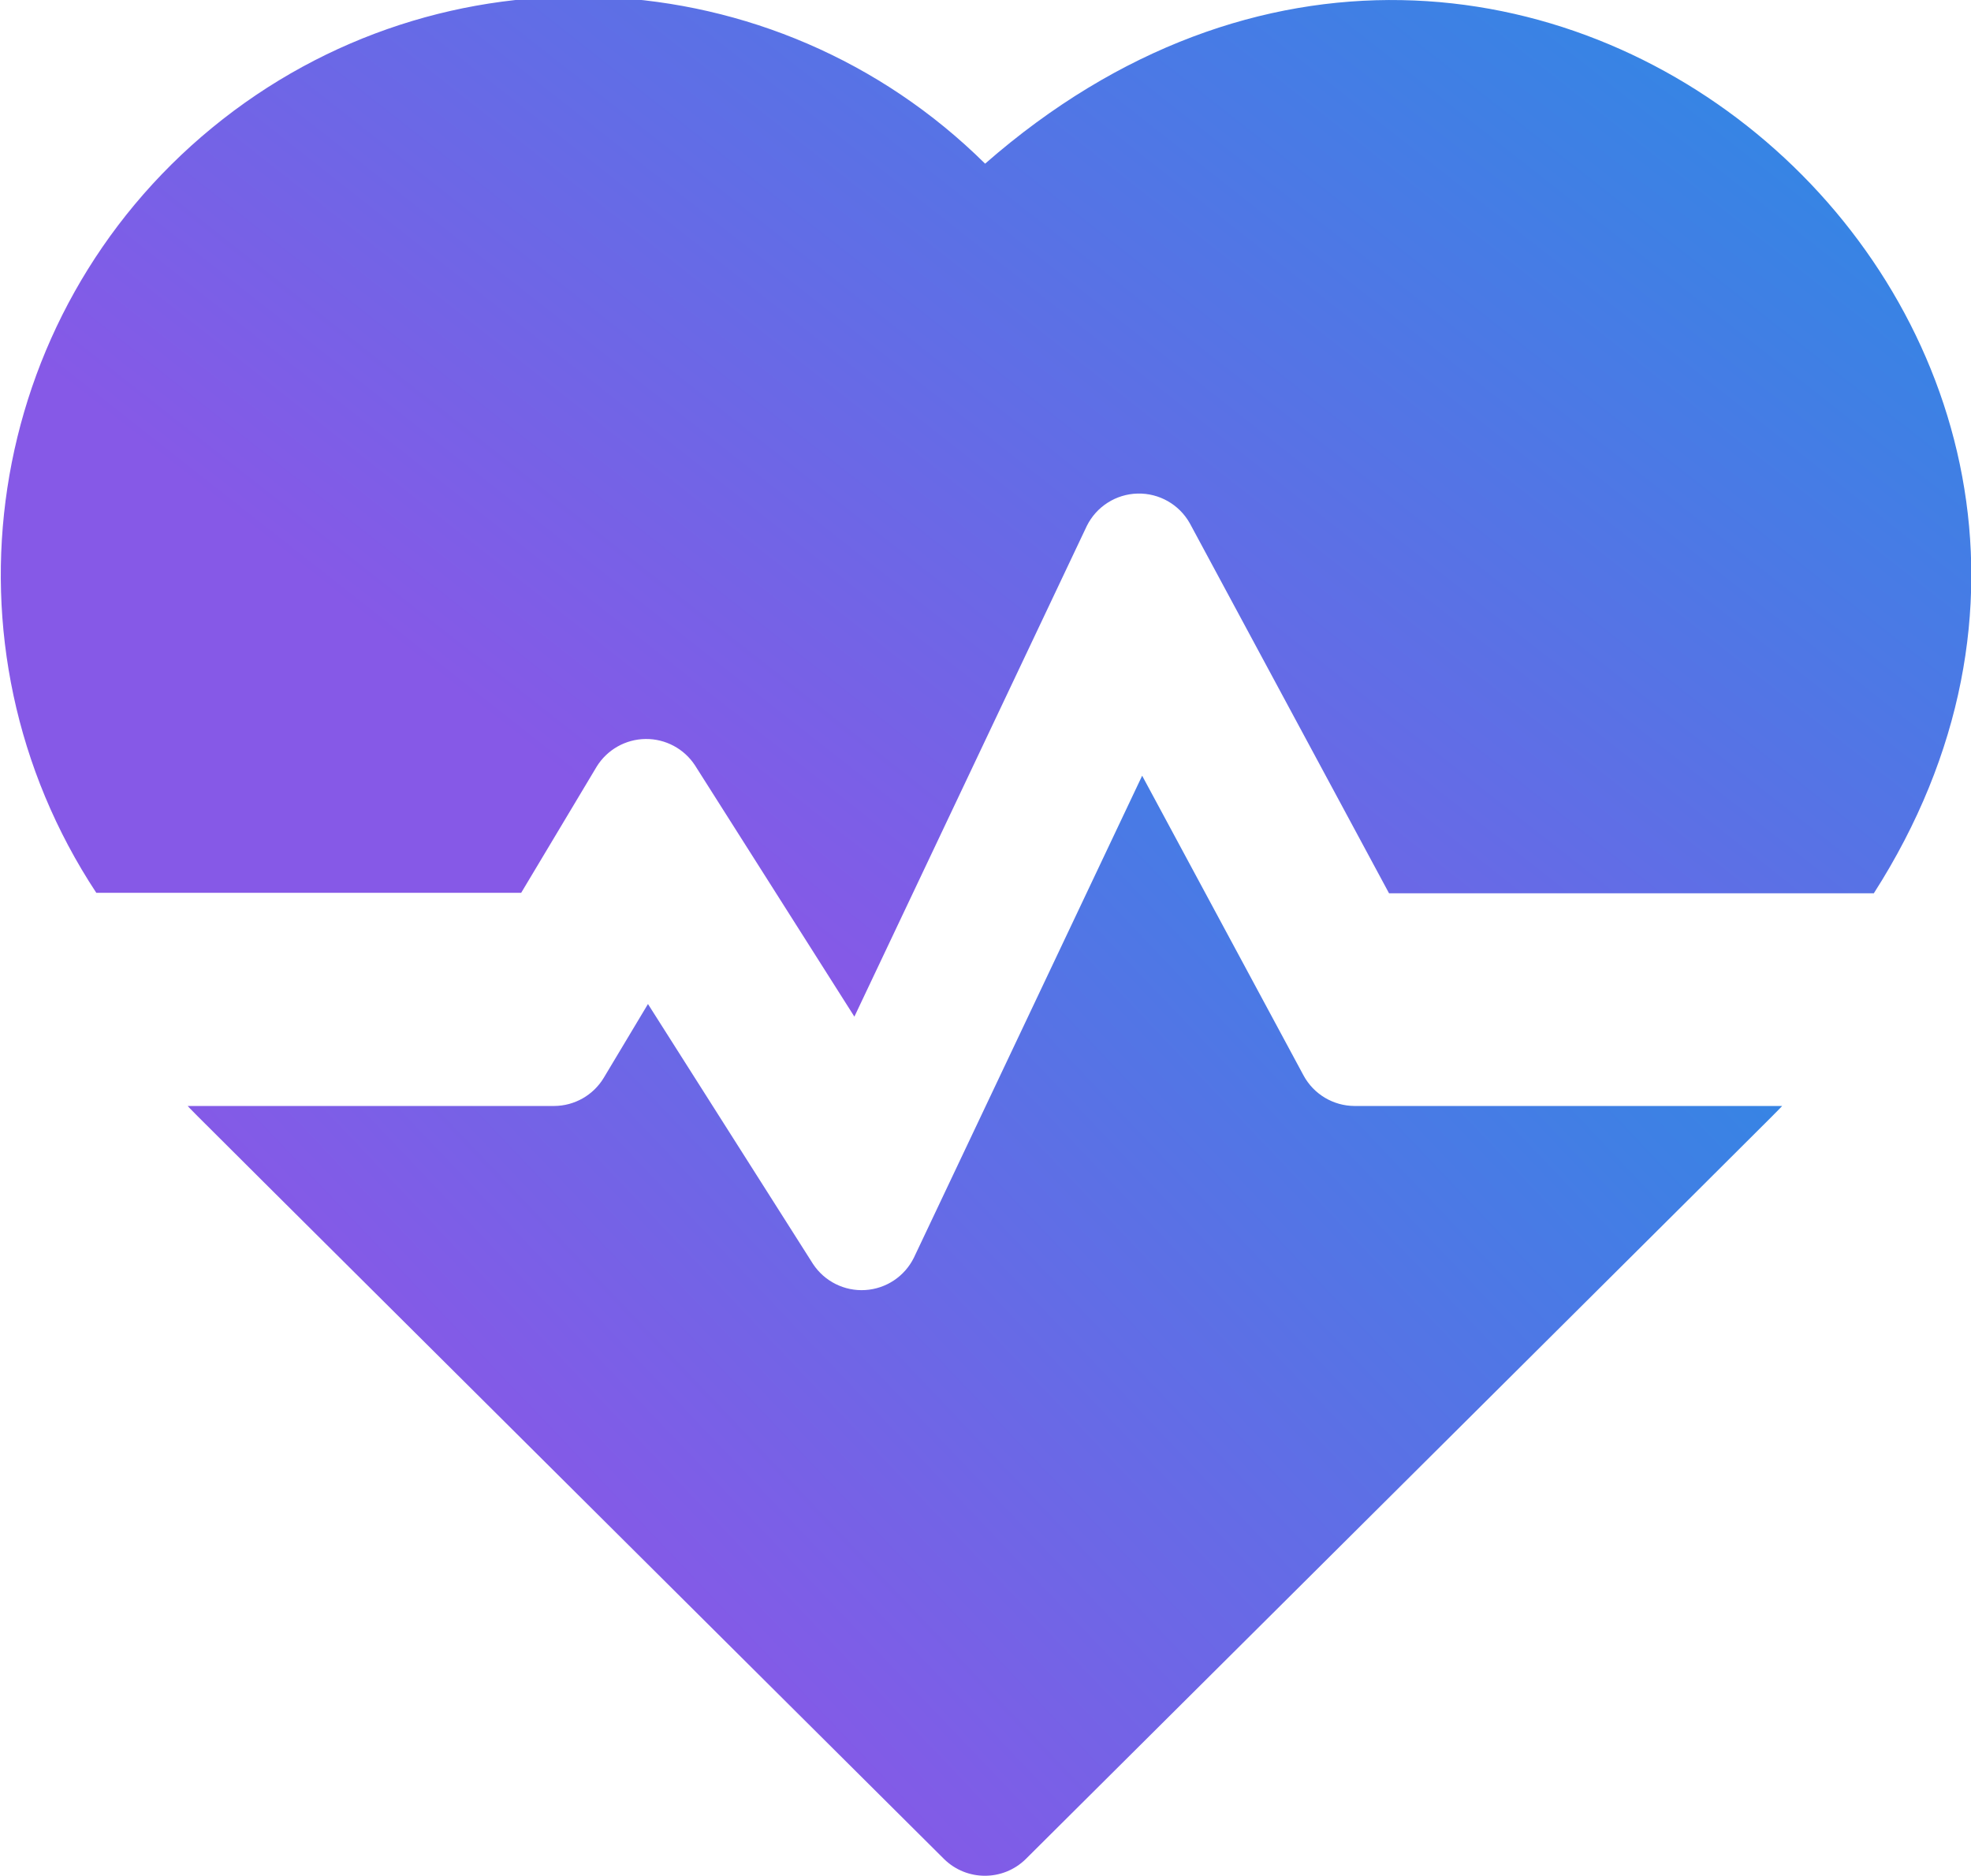
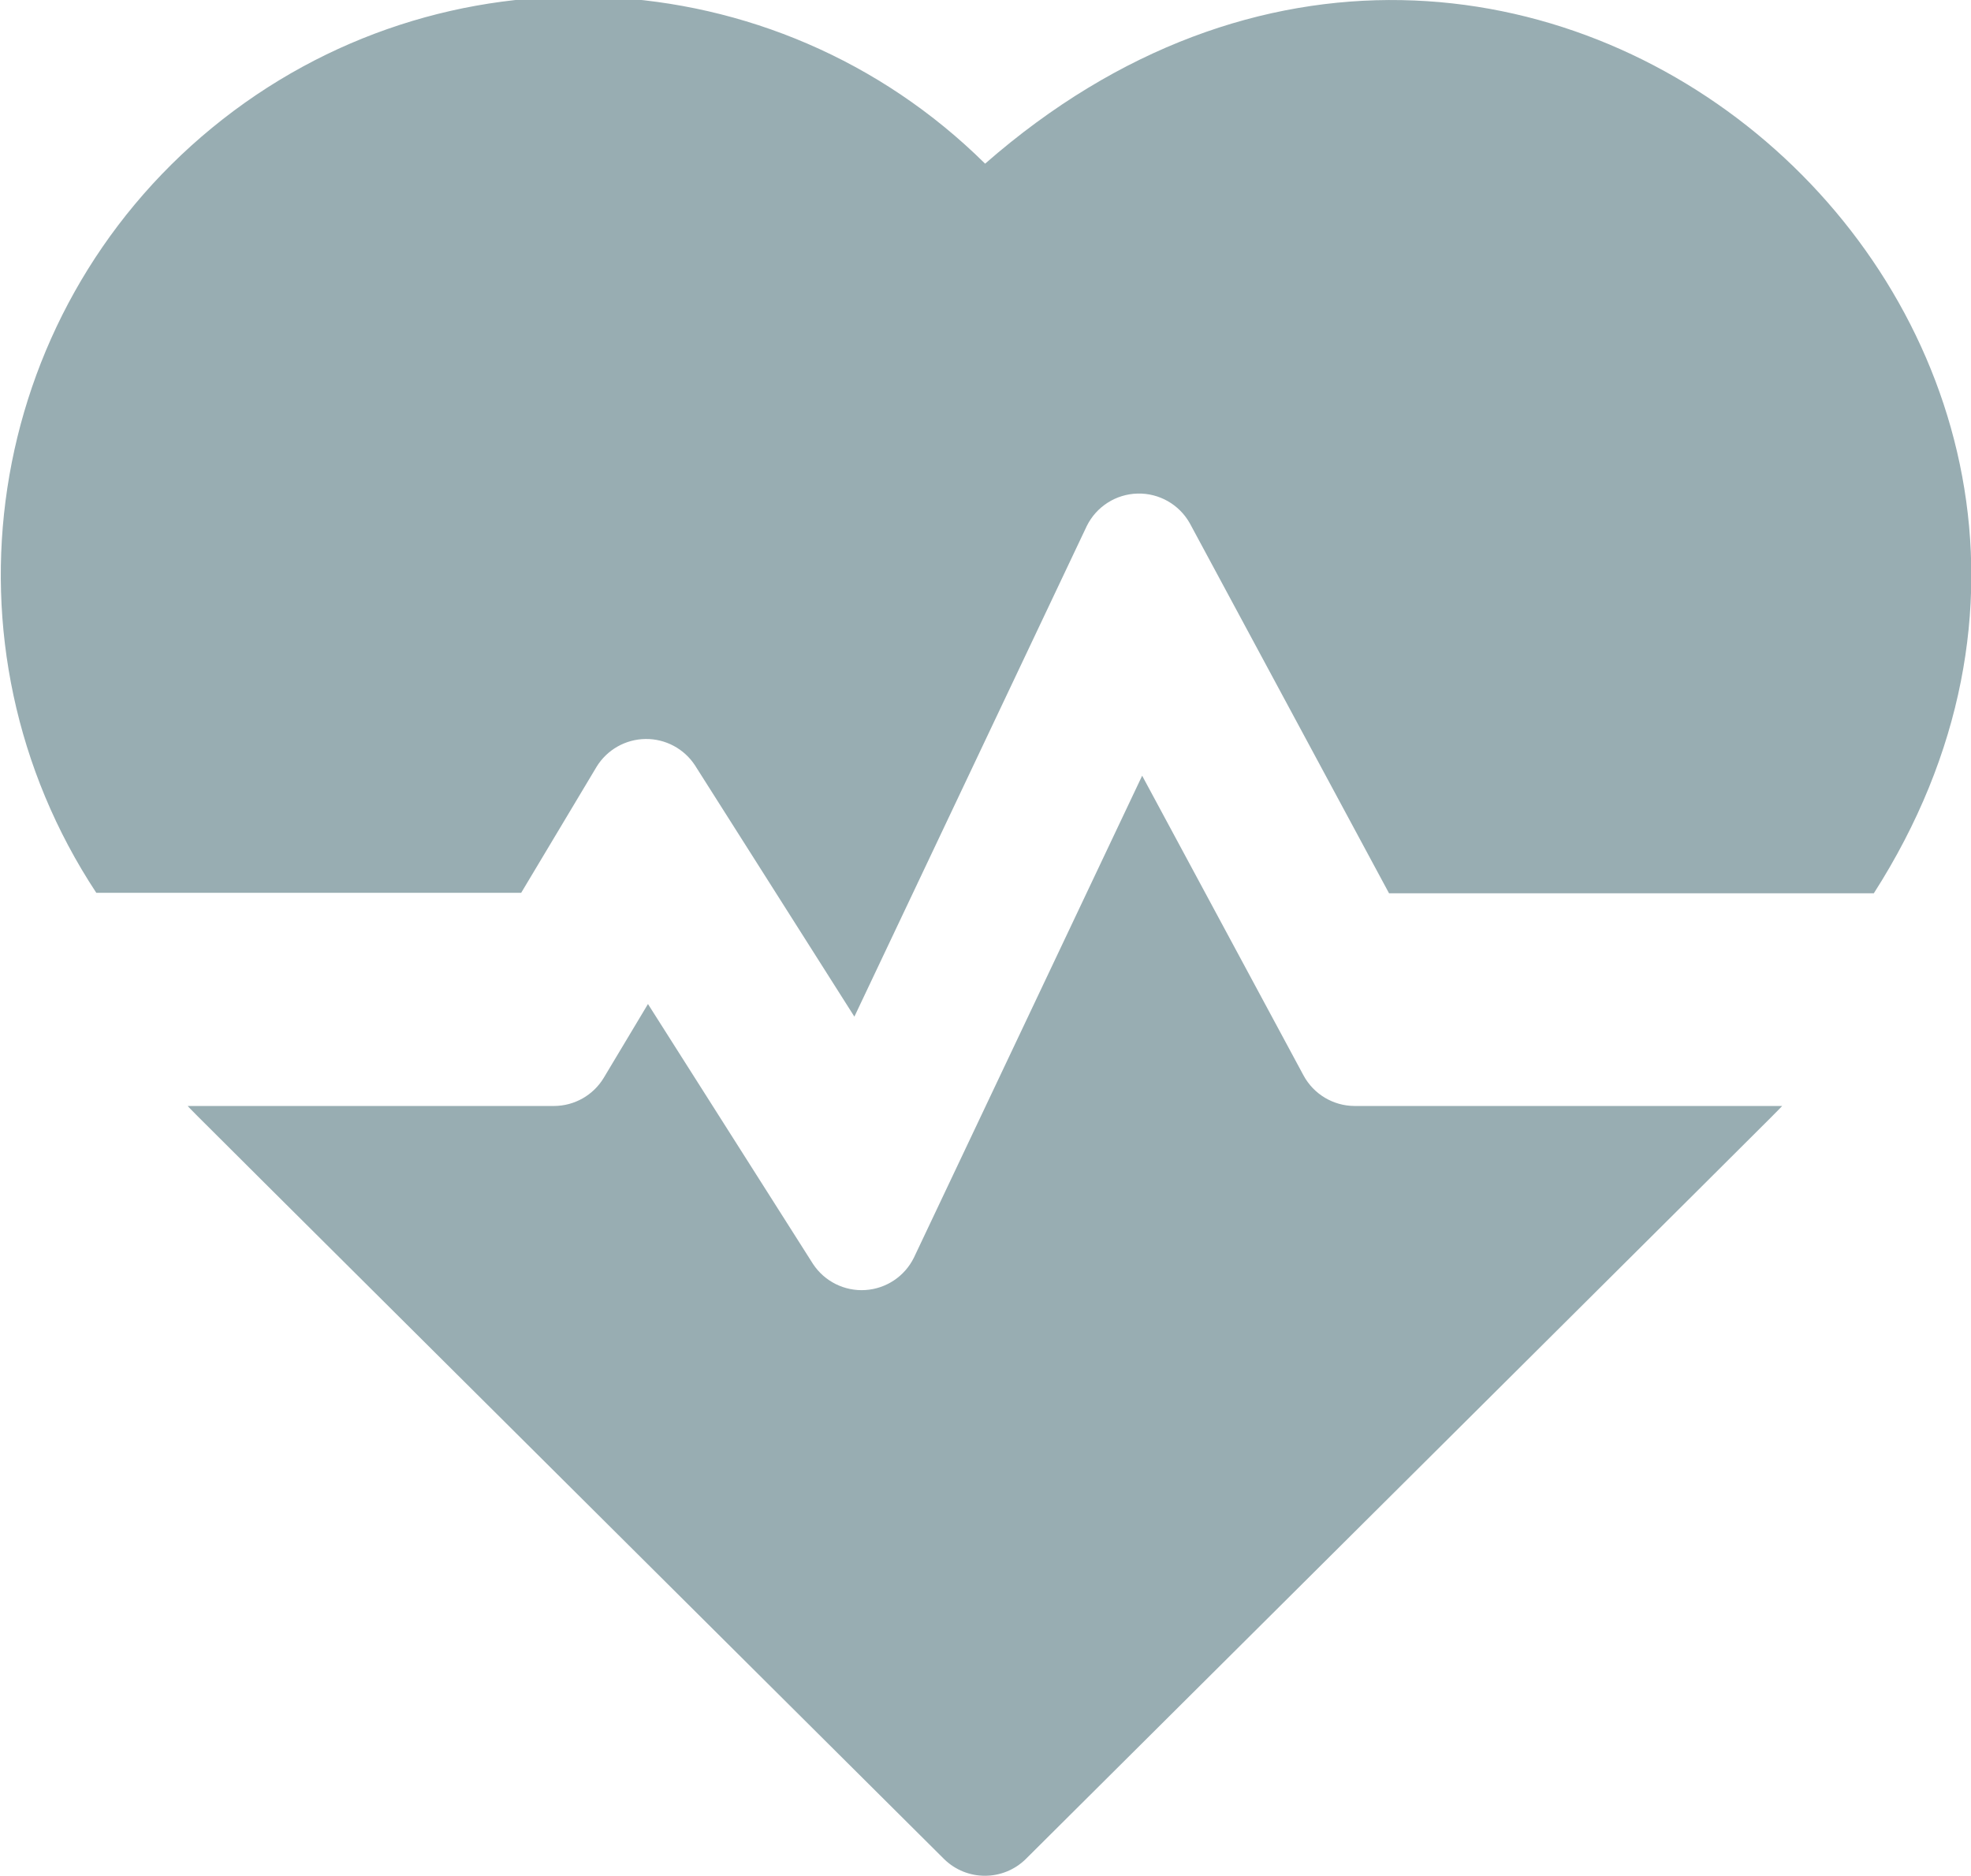
<svg xmlns="http://www.w3.org/2000/svg" height="19.318" viewBox="0 0 20.301 19.318" width="20.301">
-   <linearGradient id="a" gradientUnits="objectBoundingBox" x1="1.316" x2=".113" y1="-.28" y2=".5">
-     <stop offset="0" stop-color="#00a2e2" />
-     <stop offset="1" stop-color="#8659e7" />
-   </linearGradient>
-   <g fill="url(#a)" transform="translate(0 -25.006)">
+   <g fill="#98adb2" transform="translate(0 -25.006)">
    <path d="m10.145 26.69a5.952 5.952 0 0 0 -9.153 7.51h4.376l.778-1.3a.6.6 0 0 1 1.012-.013l1.642 2.588 2.394-5.053a.6.6 0 0 1 1.061-.027l2.052 3.81h4.993c3.7-5.779-3.61-12.362-9.153-7.514z" />
    <path d="m60.24 204.351-1.663-3.088-2.351 4.963a.6.6 0 0 1 -1.039.065l-1.7-2.677-.456.761a.6.6 0 0 1 -.51.289h-3.775c.118.124-.512-.505 7.792 7.756a.6.6 0 0 0 .839 0c8.177-8.134 7.674-7.633 7.792-7.756h-4.405a.6.6 0 0 1 -.524-.313z" transform="translate(-46.813 -168.269)" />
  </g>
</svg>
